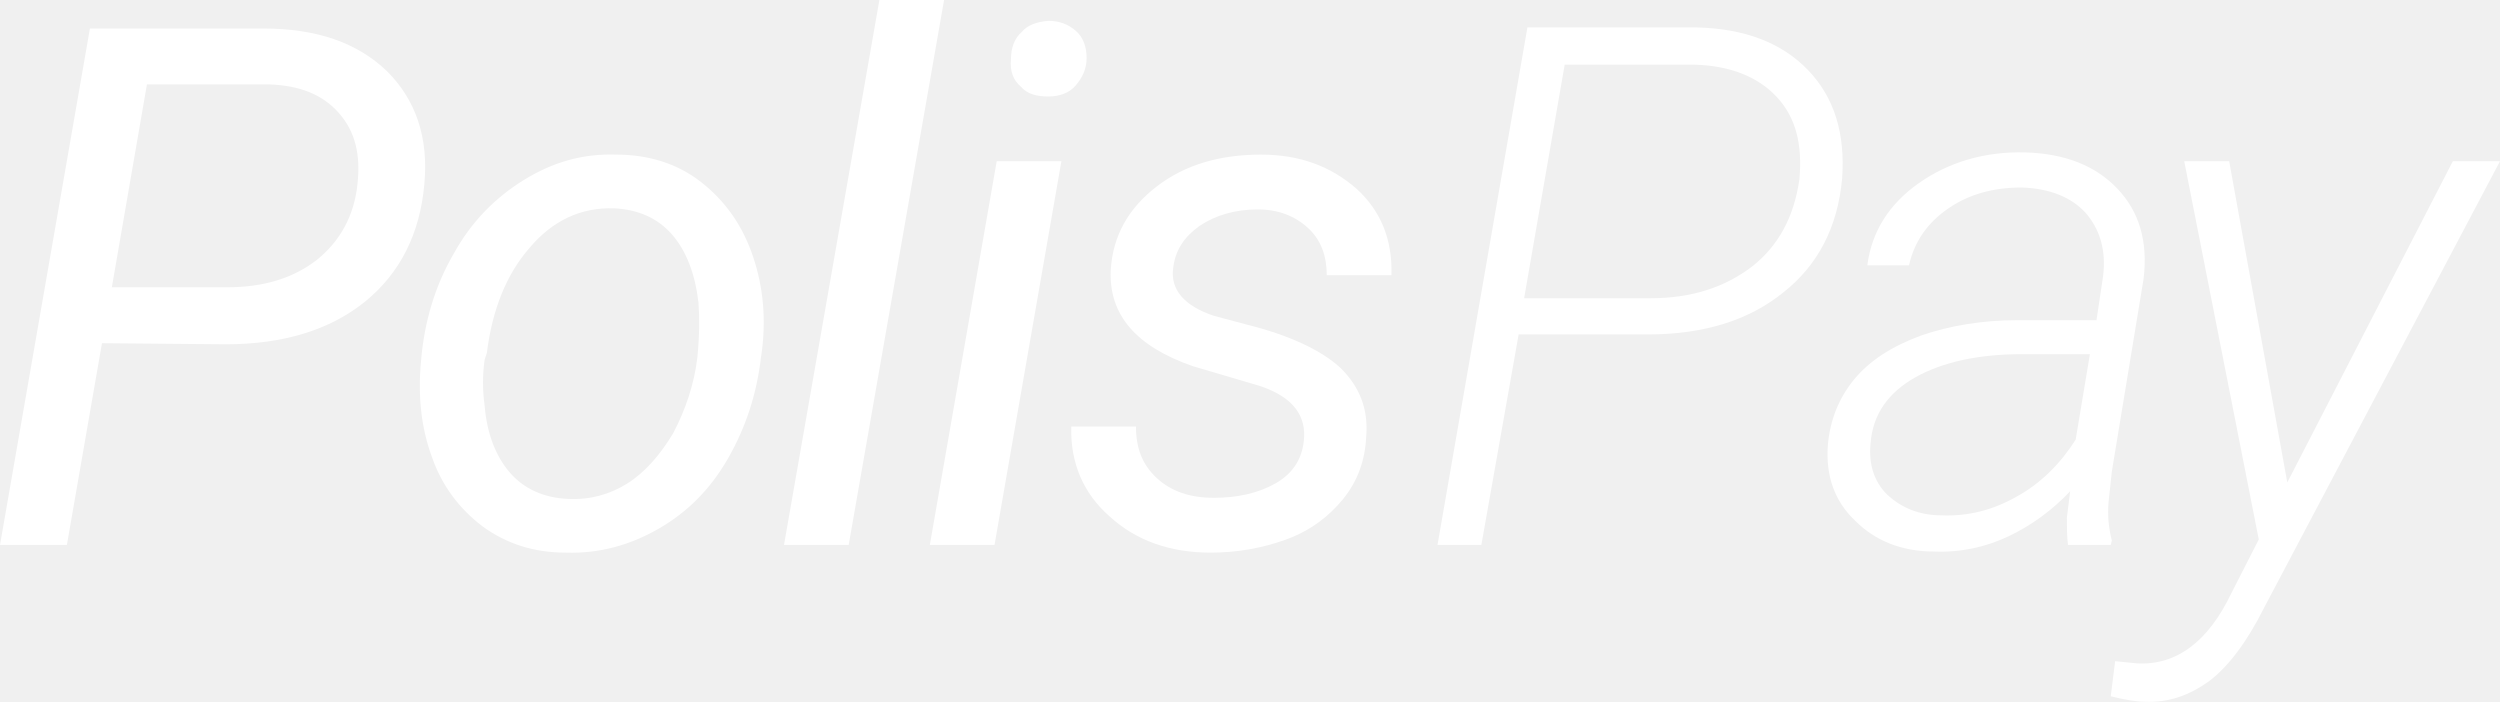
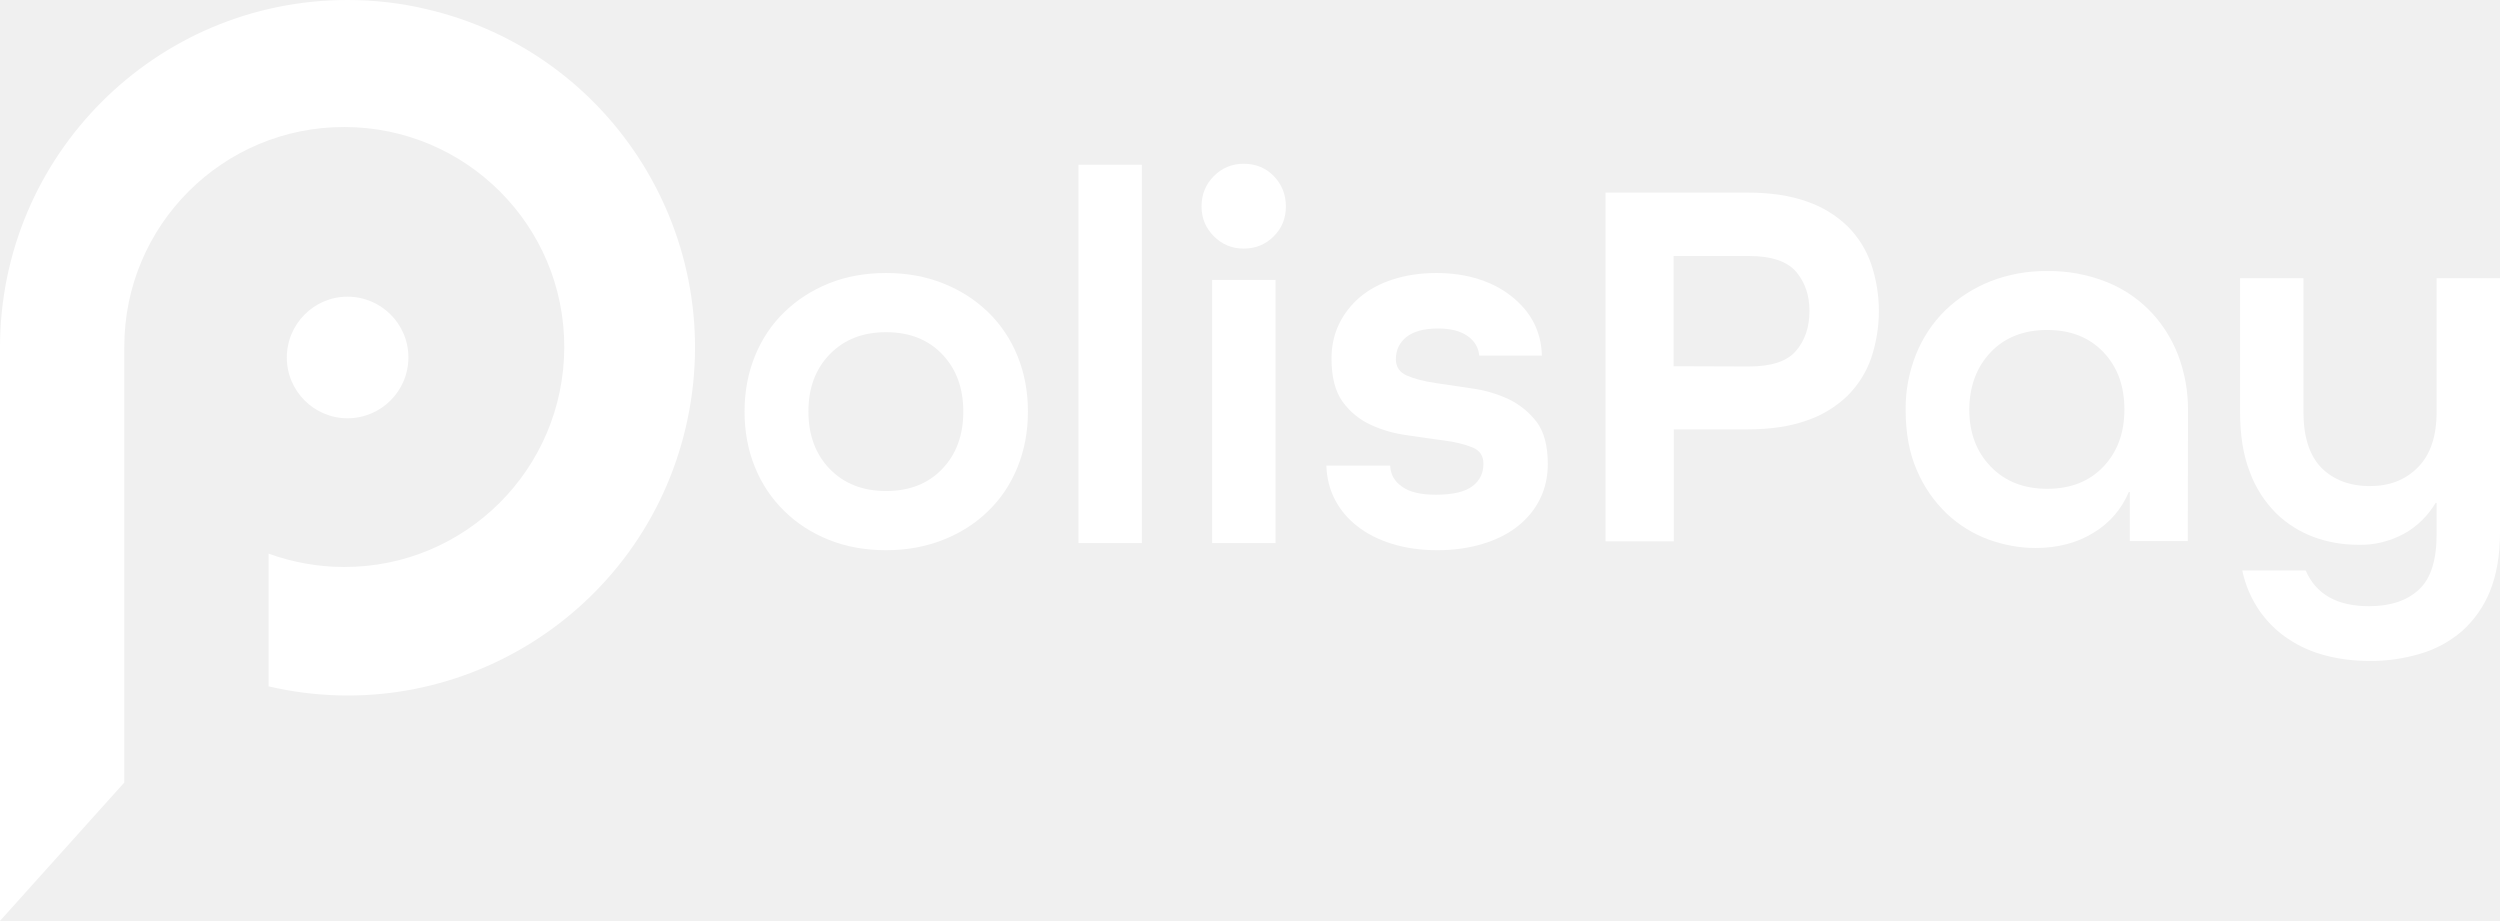
- <svg xmlns="http://www.w3.org/2000/svg" style="isolation:isolate" viewBox="0 0 228 64" width="228px" height="64px">
-   <defs>
-     <clipPath id="_clipPath_SMEa0zahHgemf9eF8Y4VzslLKofKAXQf">
-       <rect width="228" height="64" />
-     </clipPath>
-   </defs>
-   <g clip-path="url(#_clipPath_SMEa0zahHgemf9eF8Y4VzslLKofKAXQf)">
-     <path d=" M 9.3 31.3 L 6.1 49.7 L 0 49.7 L 8.2 2.6 L 24 2.6 C 28.9 2.6 32.6 3.9 35.3 6.5 C 37.9 9.1 39.1 12.5 38.7 16.8 C 38.3 21.3 36.5 24.9 33.3 27.5 C 30.1 30.1 25.8 31.4 20.6 31.4 L 9.3 31.3 L 9.3 31.3 Z  M 10.2 26.2 L 20.7 26.2 C 24 26.2 26.7 25.4 28.9 23.7 C 31 22 32.3 19.7 32.6 16.8 C 32.9 14.1 32.4 12 30.9 10.3 C 29.4 8.6 27.3 7.8 24.6 7.7 L 13.4 7.7 L 10.2 26.2 L 10.2 26.2 Z " fill="rgb(255,255,255)" />
-     <path d=" M 56.2 14.1 C 59.1 14.1 61.7 14.9 63.8 16.5 C 65.9 18.1 67.5 20.2 68.5 22.9 C 69.5 25.6 69.9 28.6 69.5 31.9 L 69.4 32.6 C 69 36 68 39 66.4 41.8 C 64.8 44.6 62.7 46.7 60.1 48.2 C 57.5 49.7 54.7 50.5 51.6 50.4 C 48.7 50.4 46.2 49.6 44 48 C 41.9 46.4 40.3 44.3 39.4 41.7 C 38.4 39 38.1 36.1 38.4 32.9 C 38.7 29.3 39.7 26 41.4 23.1 C 43 20.2 45.2 18 47.8 16.4 C 50.4 14.8 53.1 14 56.2 14.1 Z  M 44.2 32.8 C 44 34.2 44 35.6 44.2 37 C 44.4 39.5 45.2 41.6 46.5 43.1 C 47.8 44.6 49.6 45.4 51.8 45.5 C 53.8 45.6 55.6 45.1 57.2 44.1 C 58.8 43.1 60.2 41.5 61.4 39.5 C 62.5 37.4 63.3 35.1 63.6 32.6 C 63.8 30.6 63.8 28.9 63.7 27.6 C 63.4 25 62.6 22.9 61.3 21.4 C 60 19.9 58.2 19.1 56 19 C 53 18.9 50.4 20.1 48.3 22.6 C 46.2 25 44.9 28.2 44.4 32.2 L 44.2 32.8 L 44.2 32.8 Z " fill="rgb(255,255,255)" />
-     <path d=" M 77.4 49.7 L 71.5 49.7 L 80.2 0 L 86.1 0 L 77.4 49.7 L 77.4 49.7 Z " fill="rgb(255,255,255)" />
-     <path d=" M 90.7 49.7 L 84.8 49.7 L 90.9 14.7 L 96.8 14.7 L 90.7 49.7 L 90.7 49.7 Z  M 95.6 1.9 C 96.6 1.9 97.4 2.2 98.1 2.8 C 98.8 3.4 99.1 4.3 99.1 5.3 C 99.1 6.3 98.7 7.1 98.1 7.8 C 97.5 8.5 96.6 8.8 95.6 8.8 C 94.6 8.8 93.7 8.6 93.1 7.9 C 92.4 7.3 92.1 6.5 92.2 5.4 C 92.2 4.4 92.5 3.5 93.2 2.9 C 93.7 2.3 94.5 2 95.6 1.9 Z " fill="rgb(255,255,255)" />
-     <path d=" M 118.9 40.3 C 119.2 37.9 117.9 36.2 114.9 35.2 L 108.8 33.4 C 103.6 31.6 101.1 28.7 101.3 24.6 C 101.5 21.5 102.9 19 105.5 17 C 108.1 15 111.3 14.1 115 14.1 C 118.6 14.1 121.4 15.2 123.7 17.2 C 125.9 19.2 127 21.8 126.9 25.1 L 121 25.1 C 121 23.4 120.5 21.9 119.3 20.8 C 118.1 19.7 116.6 19.1 114.7 19.1 C 112.7 19.1 110.9 19.6 109.4 20.6 C 108 21.6 107.2 22.8 107 24.4 C 106.7 26.4 108 27.9 110.7 28.8 L 113.7 29.6 C 117.7 30.6 120.6 32 122.3 33.6 C 124 35.3 124.8 37.3 124.6 39.8 C 124.5 42 123.8 43.9 122.5 45.5 C 121.2 47.1 119.5 48.4 117.3 49.2 C 115.1 50 112.8 50.4 110.4 50.4 C 106.7 50.4 103.6 49.3 101.2 47.1 C 98.8 45 97.6 42.2 97.7 38.9 L 103.6 38.9 C 103.6 40.9 104.2 42.4 105.5 43.6 C 106.8 44.8 108.5 45.4 110.7 45.4 C 112.8 45.4 114.7 45 116.3 44.1 C 117.9 43.2 118.7 41.9 118.9 40.3 Z " fill="rgb(255,255,255)" />
-     <g>
-       <path d=" M 138.5 30.5 L 135.1 49.7 L 131.1 49.7 L 139.3 2.5 L 154.7 2.5 C 159.1 2.6 162.5 3.9 164.9 6.4 C 167.3 8.9 168.3 12.2 168 16.3 C 167.6 20.7 165.8 24.2 162.6 26.7 C 159.5 29.2 155.4 30.5 150.3 30.5 L 138.5 30.5 L 138.5 30.5 Z  M 139 27.2 L 150.5 27.2 C 154.3 27.2 157.3 26.2 159.8 24.3 C 162.2 22.4 163.6 19.8 164.1 16.4 C 164.4 13.2 163.8 10.7 162 8.8 C 160.3 7 157.8 6 154.6 5.9 L 142.7 5.9 L 139 27.2 L 139 27.2 Z " fill="rgb(255,255,255)" />
-       <path d=" M 188.6 49.7 C 188.5 48.9 188.5 48.1 188.5 47.2 L 188.8 44.8 C 187.2 46.5 185.3 47.9 183.2 48.9 C 181.1 49.9 178.8 50.4 176.4 50.3 C 173.4 50.3 171 49.3 169.2 47.5 C 167.3 45.7 166.5 43.4 166.7 40.6 C 166.9 38.3 167.7 36.3 169.1 34.6 C 170.5 32.9 172.5 31.6 175.2 30.6 C 177.8 29.7 180.8 29.2 184 29.2 L 191.2 29.2 L 191.8 25.2 C 192.1 22.8 191.5 20.9 190.2 19.4 C 188.9 18 187 17.2 184.4 17.1 C 181.8 17.1 179.6 17.7 177.7 19 C 175.8 20.3 174.6 22 174.1 24.2 L 170.3 24.2 C 170.7 21.1 172.3 18.6 175 16.7 C 177.7 14.8 181 13.8 184.7 13.9 C 188.3 14 191.1 15.1 193.1 17.2 C 195.1 19.3 195.9 22 195.5 25.4 L 192.6 43 L 192.3 45.8 C 192.2 47 192.3 48.1 192.6 49.3 L 192.5 49.7 L 188.6 49.7 L 188.6 49.7 Z  M 177.1 47 C 179.5 47.1 181.8 46.5 183.9 45.3 C 186.1 44.1 187.9 42.3 189.3 40.1 L 190.6 32.3 L 184.4 32.3 C 180.5 32.3 177.2 33 174.7 34.4 C 172.2 35.8 170.8 37.8 170.6 40.4 C 170.4 42.3 170.9 43.9 172.1 45.1 C 173.4 46.3 175 47 177.1 47 Z " fill="rgb(255,255,255)" />
-       <path d=" M 208.6 44 L 223.7 14.7 L 228 14.7 L 206.5 55.4 C 204.9 58.6 203.2 60.8 201.5 62.1 C 199.7 63.4 197.8 64.1 195.6 64 C 194.8 64 193.7 63.8 192.5 63.5 L 192.9 60.3 L 194.9 60.5 C 198.5 60.7 201.4 58.5 203.5 54.1 L 206 49.2 L 199.2 14.7 L 203.3 14.7 L 208.6 44 L 208.6 44 Z " fill="rgb(255,255,255)" />
-     </g>
+ <svg xmlns="http://www.w3.org/2000/svg" version="1.1" id="Capa_1" x="0px" y="0px" viewBox="0 0 1013.7 373.4" style="enable-background:new 0 0 1013.7 373.4;" xml:space="preserve">
+   <style type="text/css">
+ 	.st0{fill:#FFFFFF;}
+ 	.st1{enable-background:new    ;}
+ </style>
+   <path class="st0" d="M140.9,0C63.1,0,0,63.1,0,140.9c0,0,0,0,0,0v232.5l50.4-56.1V140.6c0-49.3,40-89.2,89.3-89.1s89.2,40,89.1,89.3  s-40,89.2-89.3,89.1c-10.5,0-20.8-1.9-30.6-5.4v53.8c75.8,17.7,151.6-29.5,169.2-105.2C295.8,97.1,248.7,21.3,172.9,3.7  C162.4,1.2,151.7,0,140.9,0L140.9,0z" />
+   <path class="st0" d="M165.6,144.9c0-13.6-11.1-24.6-24.7-24.6s-24.6,11.1-24.6,24.7c0,13.6,11.1,24.6,24.6,24.6  C154.5,169.6,165.6,158.6,165.6,144.9C165.6,145,165.6,144.9,165.6,144.9z" />
+   <g class="st1">
+     <path class="st0" d="M416.8,166.9c0,8.1-1.4,15.6-4.2,22.5c-2.8,6.9-6.8,12.9-11.9,17.8c-5.1,5-11.2,8.9-18.3,11.7   c-7.1,2.8-14.8,4.2-23.1,4.2c-8.5,0-16.2-1.4-23.2-4.2c-7-2.8-13-6.7-18.1-11.7c-5.1-5-9.1-10.9-11.9-17.8   c-2.8-6.9-4.2-14.4-4.2-22.5c0-8.1,1.4-15.6,4.2-22.5s6.8-12.9,11.9-17.8c5.1-5,11.2-8.9,18.1-11.7c7-2.8,14.7-4.2,23.2-4.2   c8.4,0,16.1,1.4,23.1,4.2c7.1,2.8,13.1,6.7,18.3,11.7c5.1,5,9.1,10.9,11.9,17.8C415.4,151.3,416.8,158.8,416.8,166.9z M359.3,199.1   c9.5,0,17.1-3,22.8-9c5.7-6,8.5-13.7,8.5-23.2c0-9.5-2.8-17.2-8.5-23.2c-5.7-6-13.3-9-22.8-9s-17.1,3-22.9,9   c-5.8,6-8.6,13.7-8.6,23.2c0,9.5,2.9,17.3,8.6,23.2C342.2,196.1,349.8,199.1,359.3,199.1z" />
+     <path class="st0" d="M437.3,220.2V66.8H463v153.4H437.3z" />
+     <path class="st0" d="M504.3,100.8c-4.8,0-8.8-1.7-12.1-5c-3.3-3.3-5-7.3-5-12.1c0-4.9,1.7-9,5-12.3c3.3-3.3,7.3-5,12.1-5   c4.9,0,9,1.7,12.2,5c3.2,3.3,4.9,7.4,4.9,12.3c0,4.8-1.6,8.8-4.9,12.1C513.2,99.1,509.2,100.8,504.3,100.8z M491.5,220.2V113.5   h25.7v106.7H491.5z" />
+     <path class="st0" d="M599.8,144.2c-0.3-3.3-1.9-6-4.8-8c-2.9-2-6.8-3-11.9-3c-5.8,0-10,1.2-12.9,3.5c-2.8,2.3-4.2,5.3-4.2,8.9   c0,3.2,1.5,5.4,4.5,6.7s6.8,2.3,11.5,3c4.6,0.7,9.5,1.4,14.8,2.2c5.3,0.7,10.2,2.2,14.8,4.3c4.6,2.2,8.4,5.3,11.5,9.3   c3,4,4.5,9.7,4.5,17.1c0,5-1,9.7-3.1,14c-2.1,4.3-5.1,8-9,11.1c-3.9,3.1-8.6,5.5-14.2,7.2c-5.5,1.7-11.7,2.6-18.5,2.6   c-6.8,0-12.9-0.9-18.4-2.6c-5.5-1.7-10.2-4.1-14-7.1c-3.9-3-6.9-6.6-9.1-10.8c-2.2-4.2-3.3-8.8-3.5-13.8h25.9   c0.1,3.6,1.8,6.5,4.9,8.6c3.1,2.2,7.7,3.2,13.7,3.2c6.9,0,11.8-1.2,14.8-3.5c3-2.3,4.4-5.3,4.4-9.1c0-3.2-1.5-5.4-4.5-6.6   c-3-1.2-6.8-2.2-11.5-2.8c-4.6-0.6-9.5-1.3-14.8-2.1c-5.3-0.7-10.2-2.1-14.8-4.2c-4.6-2.1-8.4-5.2-11.5-9.4c-3-4.2-4.5-10-4.5-17.5   c0-5,1-9.7,3-13.9c2-4.2,4.9-7.9,8.5-11c3.7-3.1,8.1-5.5,13.4-7.2c5.3-1.7,11.1-2.6,17.6-2.6c6.5,0,12.3,0.9,17.5,2.6   c5.2,1.7,9.6,4.1,13.3,7.1S620,127,622,131c2,4,3.1,8.4,3.2,13.2H599.8z" />
  </g>
+   <path class="st0" d="M651,219.4V78.1h57.7c9.2,0,17.2,1.2,23.9,3.6c6.2,2.1,11.8,5.5,16.5,10c4.3,4.3,7.6,9.5,9.6,15.3  c4.2,12.4,4.2,25.8,0,38.3c-2,5.7-5.3,10.9-9.6,15.2c-4.7,4.5-10.3,7.9-16.5,10c-6.7,2.4-14.7,3.6-23.9,3.6h-30v45.4H651z   M709.1,148.6c9.2,0,15.6-2.1,19.2-6.4c3.6-4.2,5.4-9.6,5.4-16.1c0-6.4-1.8-11.6-5.4-15.9c-3.6-4.2-10-6.4-19.2-6.4h-30.5v44.7  L709.1,148.6z" />
+   <path class="st0" d="M887.1,219.4h-23.5v-19.9h-0.4c-2.9,6.9-7.9,12.7-14.3,16.5c-6.6,4.1-14.5,6.2-23.5,6.2c-6.5,0-12.9-1.2-19-3.4  c-6.3-2.3-12.1-5.9-17-10.5c-5.2-5-9.3-10.9-12.1-17.5c-3.1-7-4.6-15.2-4.6-24.7c-0.1-7.7,1.4-15.3,4.2-22.4  c2.7-6.7,6.7-12.8,11.9-17.9c5.2-5,11.4-9,18.2-11.7c7.4-2.9,15.3-4.3,23.2-4.2c7.9-0.1,15.7,1.3,23.1,4.1c6.7,2.5,12.9,6.5,18,11.6  c5.1,5.1,9,11.2,11.7,17.9c2.9,7.5,4.3,15.4,4.2,23.4L887.1,219.4z M830.1,198.2c9.5,0,17.1-3,22.8-9s8.5-13.7,8.5-23.2  c0-9.5-2.8-17.2-8.5-23.2c-5.7-6-13.3-9-22.8-9c-9.5,0-17.2,3-22.9,9c-5.7,6-8.6,13.7-8.7,23.2c0,9.5,2.9,17.2,8.7,23.2  C813,195.2,820.6,198.2,830.1,198.2L830.1,198.2z" />
+   <path class="st0" d="M988,203.9h-0.4c-3.1,5.2-7.5,9.6-12.8,12.5c-5.7,3.1-12.1,4.7-18.6,4.5c-6.1,0-12.2-1-17.9-3.1  c-5.7-2.1-11-5.4-15.3-9.6c-4.7-4.7-8.4-10.4-10.7-16.7c-2.7-6.8-4-15-4-24.5v-54.2H934v54.2c0,10.2,2.5,17.8,7.3,22.7  c4.9,4.9,11.5,7.4,19.7,7.4c7.9,0,14.4-2.5,19.4-7.6c5-5,7.6-12.5,7.6-22.5v-54.2h25.7v103.1c0,9.3-1.4,17.3-4.1,23.9  c-2.5,6.2-6.4,11.7-11.3,16.1c-4.9,4.2-10.7,7.4-17,9.2c-6.7,2-13.7,3-20.7,2.9c-5.9,0-11.9-0.7-17.6-2.2  c-5.4-1.4-10.5-3.6-15.1-6.7c-4.6-3-8.5-6.9-11.7-11.4c-3.4-5-5.8-10.5-7-16.4h25.7c4.2,9.7,12.8,14.5,25.7,14.5  c8.8,0,15.5-2.3,20.3-6.8c4.8-4.5,7.1-12,7.1-22.4L988,203.9z" />
</svg>
